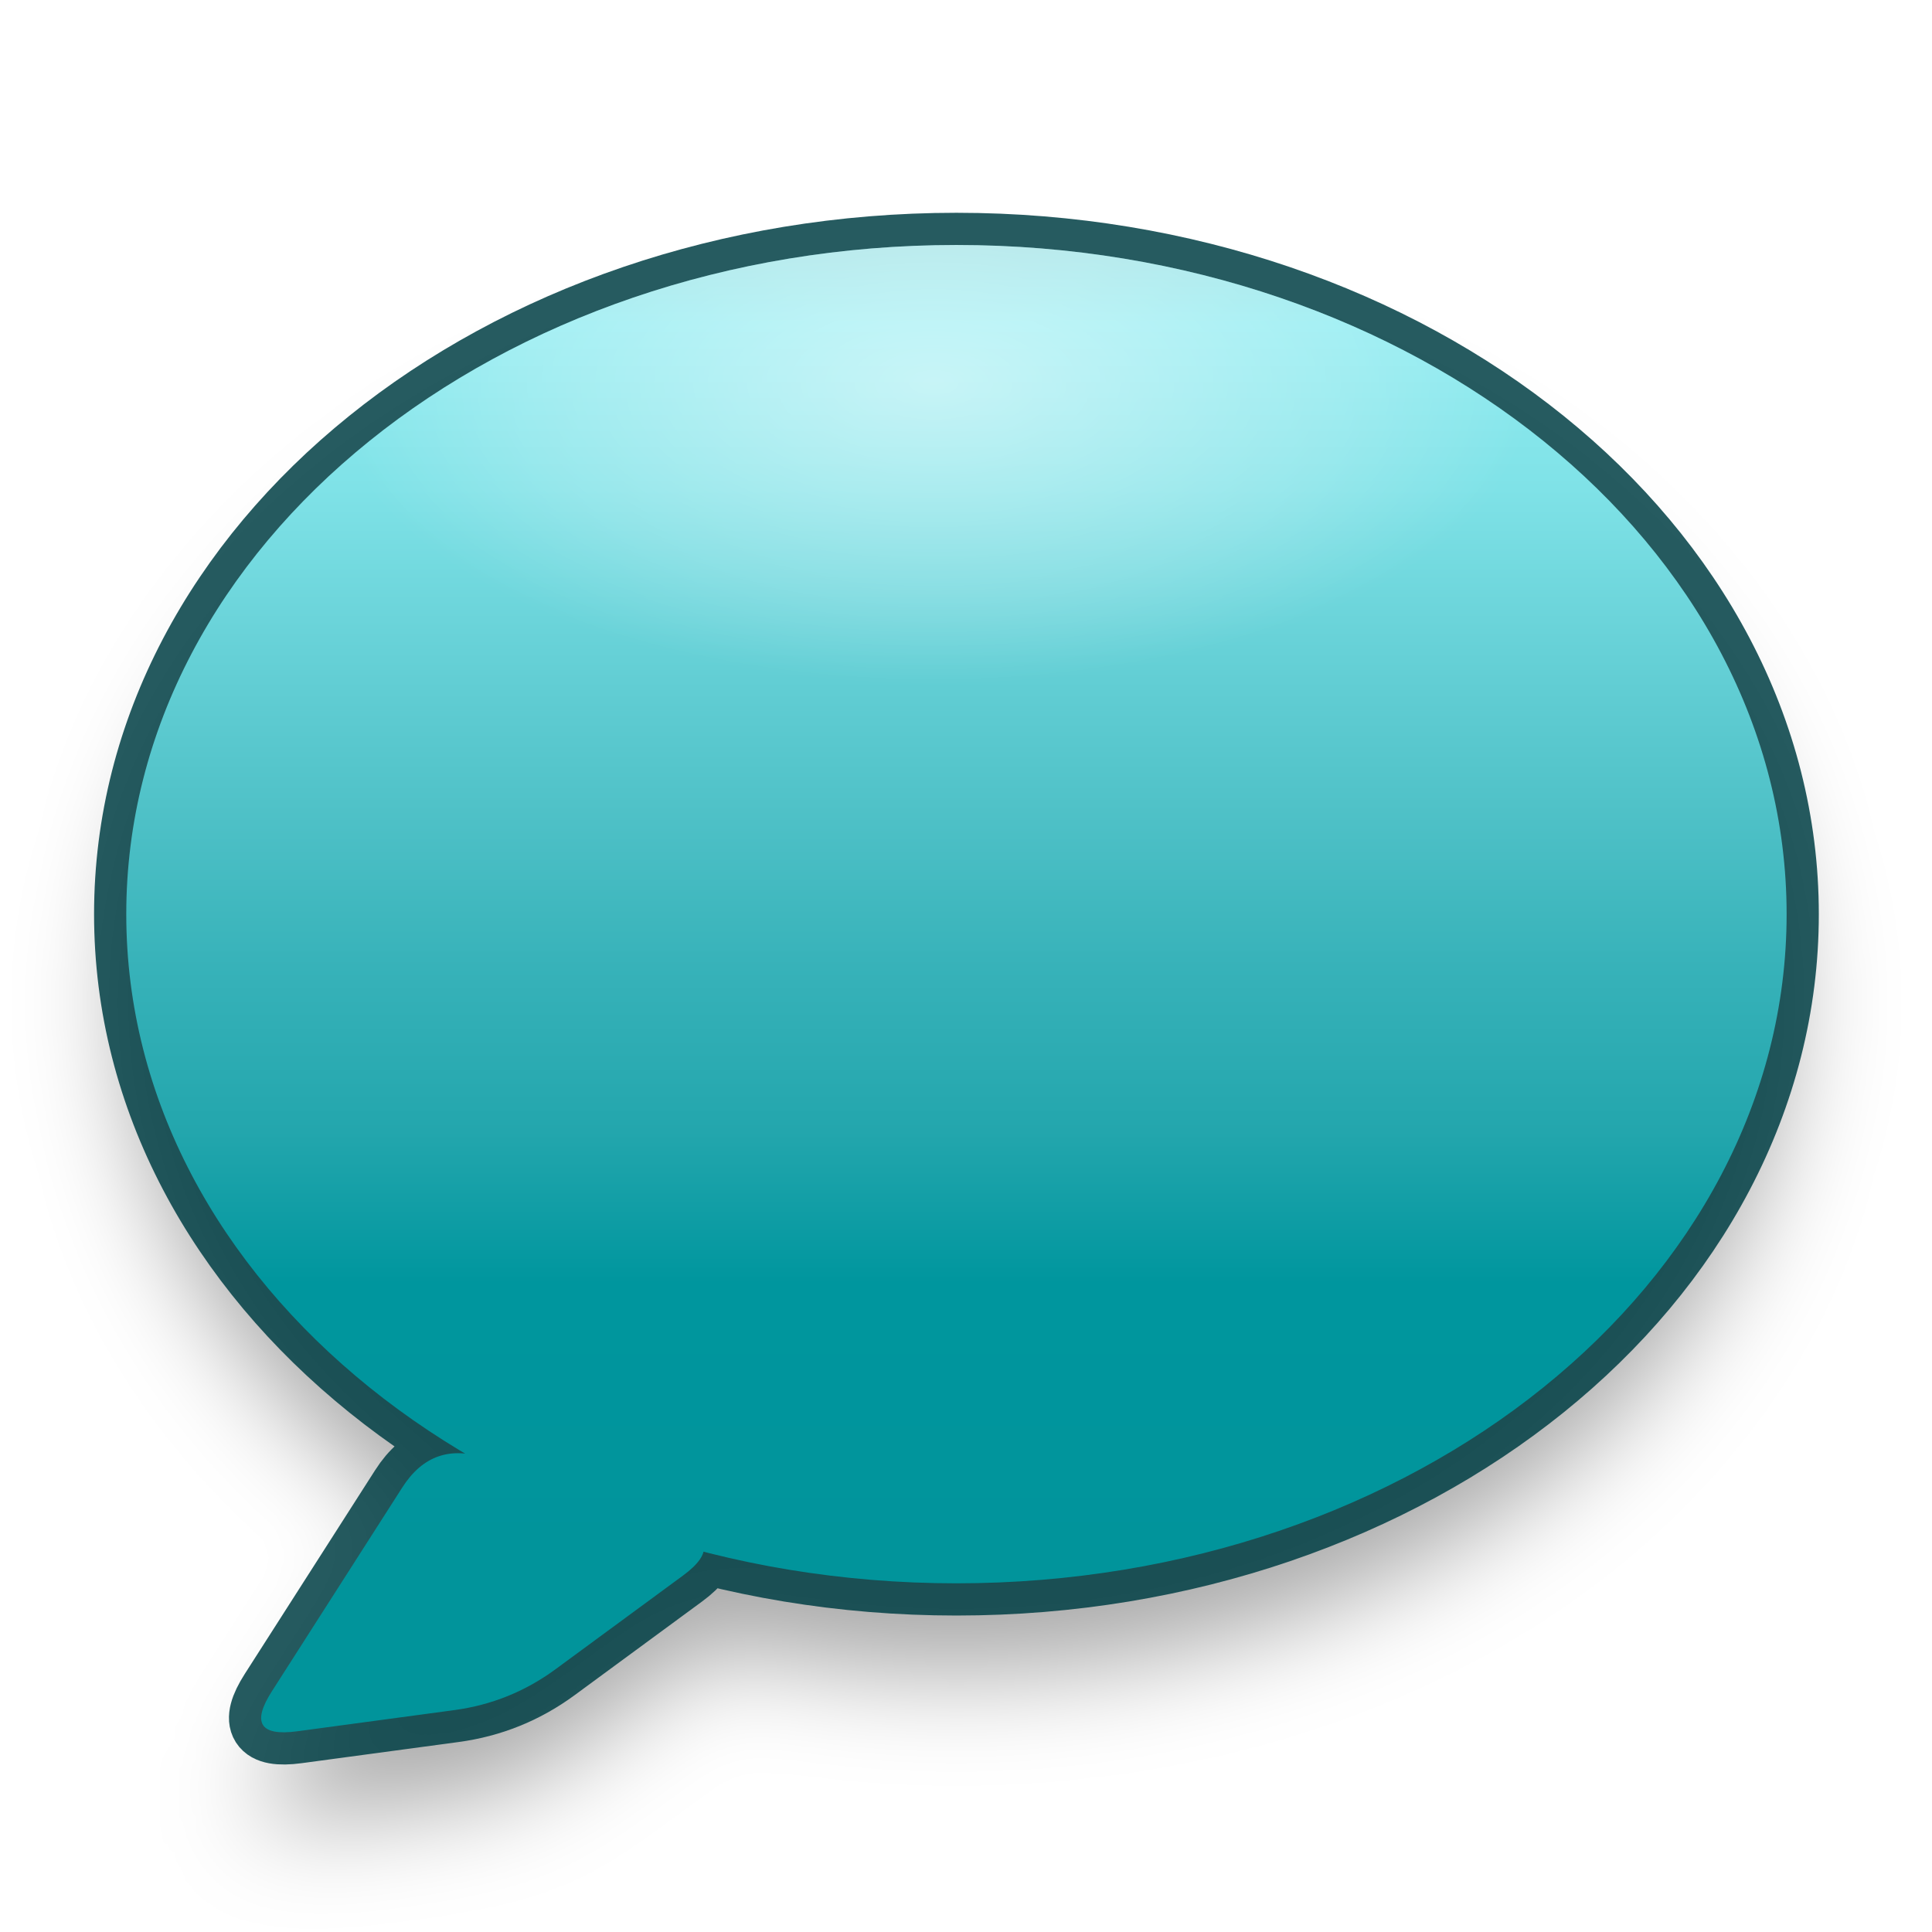
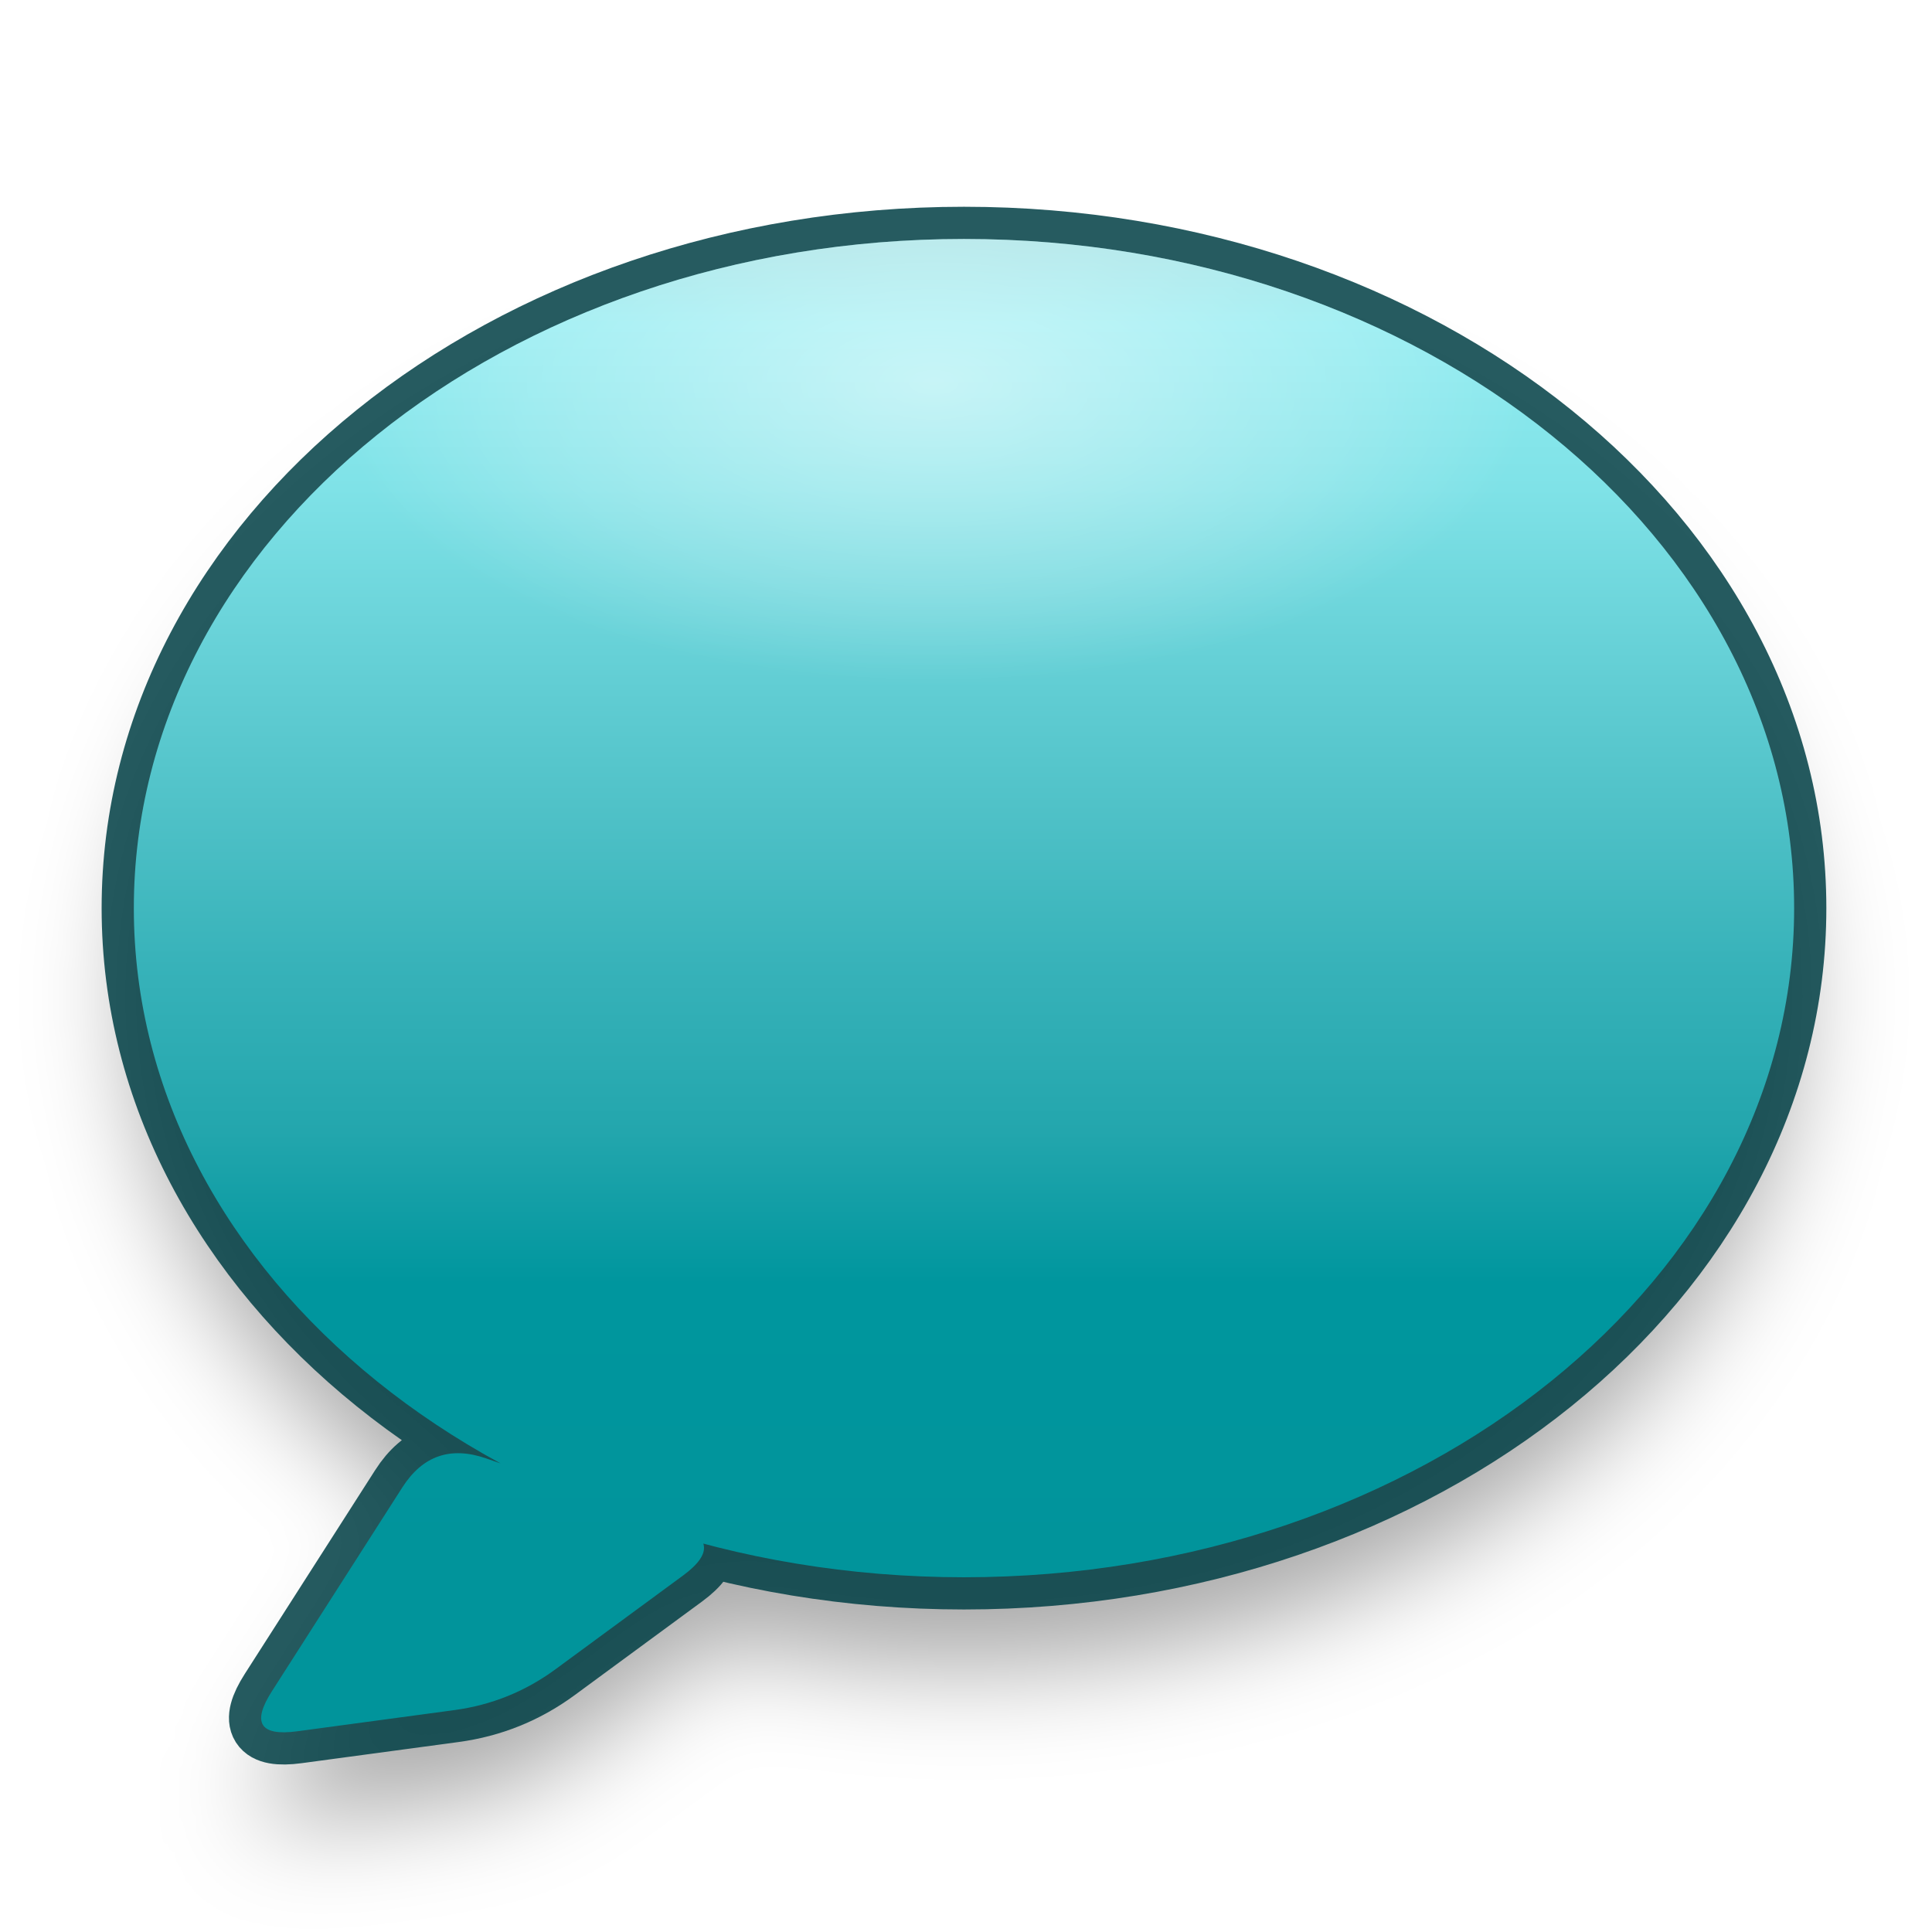
<svg xmlns="http://www.w3.org/2000/svg" width="48" height="48" viewBox="0 0 48 48">
  <defs>
    <linearGradient id="b" gradientUnits="userSpaceOnUse" x1="0" y1="5.0" x2="0" y2="39.0">
      <stop offset="0" stop-color="#a7dddf" />
      <stop offset="0.09" stop-color="#91ecf1" />
      <stop offset="0.21" stop-color="#7fe2e7" />
      <stop offset="0.32" stop-color="#68d2d8" />
      <stop offset="0.44" stop-color="#50c2c8" />
      <stop offset="0.56" stop-color="#37b2b9" />
      <stop offset="0.68" stop-color="#23a6ad" />
      <stop offset="0.79" stop-color="#00969e" />
      <stop offset="1" stop-color="#01949b" />
    </linearGradient>
    <radialGradient id="gloss">
      <stop offset="0" stop-color="#ffffff" stop-opacity="0.520" />
      <stop offset="0.7" stop-color="#ffffff" stop-opacity="0.182" />
      <stop offset="1" stop-color="#ffffff" stop-opacity="0" />
    </radialGradient>
    <clipPath id="body">
-       <path d="M3.137,22.712 A20.625,16.625 0 1 1 44.388,22.712 A20.625,16.625 0 1 1 3.137,22.712 Z M9.996,36.954 Q10.750,35.775 12.073,36.232 L16.777,37.856 Q18.100,38.312 16.972,39.142 L13.803,41.471 Q12.675,42.300 11.288,42.487 L7.387,43.013 Q6.000,43.200 6.754,42.021 Z" />
+       <path d="M3.325,22.562 A20.625,16.625 0 1 1 44.575,22.562 A20.625,16.625 0 1 1 3.325,22.562 Z M9.996,36.954 Q10.750,35.775 12.073,36.232 L16.777,37.856 Q18.100,38.312 16.972,39.142 L13.803,41.471 Q12.675,42.300 11.288,42.487 L7.387,43.013 Q6.000,43.200 6.754,42.021 Z" />
    </clipPath>
    <filter id="soft" x="-30%" y="-30%" width="160%" height="170%">
      <feGaussianBlur stdDeviation="1.30" />
    </filter>
  </defs>
-   <path d="M3.137,22.712 A20.625,16.625 0 1 1 44.388,22.712 A20.625,16.625 0 1 1 3.137,22.712 Z M9.996,36.954 Q10.750,35.775 12.073,36.232 L16.777,37.856 Q18.100,38.312 16.972,39.142 L13.803,41.471 Q12.675,42.300 11.288,42.487 L7.387,43.013 Q6.000,43.200 6.754,42.021 Z" fill="#000000" fill-opacity="0.340" filter="url(#soft)" transform="translate(0,2.20)" />
-   <path d="M3.137,22.712 A20.625,16.625 0 1 1 44.388,22.712 A20.625,16.625 0 1 1 3.137,22.712 Z M9.996,36.954 Q10.750,35.775 12.073,36.232 L16.777,37.856 Q18.100,38.312 16.972,39.142 L13.803,41.471 Q12.675,42.300 11.288,42.487 L7.387,43.013 Q6.000,43.200 6.754,42.021 Z" fill="url(#b)" stroke="#013f45" stroke-opacity="0.850" stroke-width="1.60" paint-order="stroke" />
+   <path d="M3.325,22.562 A20.625,16.625 0 1 1 44.575,22.562 A20.625,16.625 0 1 1 3.325,22.562 Z M9.996,36.954 Q10.750,35.775 12.073,36.232 L16.777,37.856 Q18.100,38.312 16.972,39.142 L13.803,41.471 Q12.675,42.300 11.288,42.487 L7.387,43.013 Q6.000,43.200 6.754,42.021 Z" fill="#000000" fill-opacity="0.340" filter="url(#soft)" transform="translate(0,2.20)" />
+   <path d="M3.325,22.562 A20.625,16.625 0 1 1 44.575,22.562 A20.625,16.625 0 1 1 3.325,22.562 Z M9.996,36.954 Q10.750,35.775 12.073,36.232 L16.777,37.856 Q18.100,38.312 16.972,39.142 L13.803,41.471 Q12.675,42.300 11.288,42.487 L7.387,43.013 Q6.000,43.200 6.754,42.021 Z" fill="url(#b)" stroke="#013f45" stroke-opacity="0.850" stroke-width="1.60" paint-order="stroke" />
  <g clip-path="url(#body)">
    <ellipse cx="23.20" cy="9.50" rx="15.00" ry="7.50" fill="url(#gloss)" />
  </g>
</svg>
